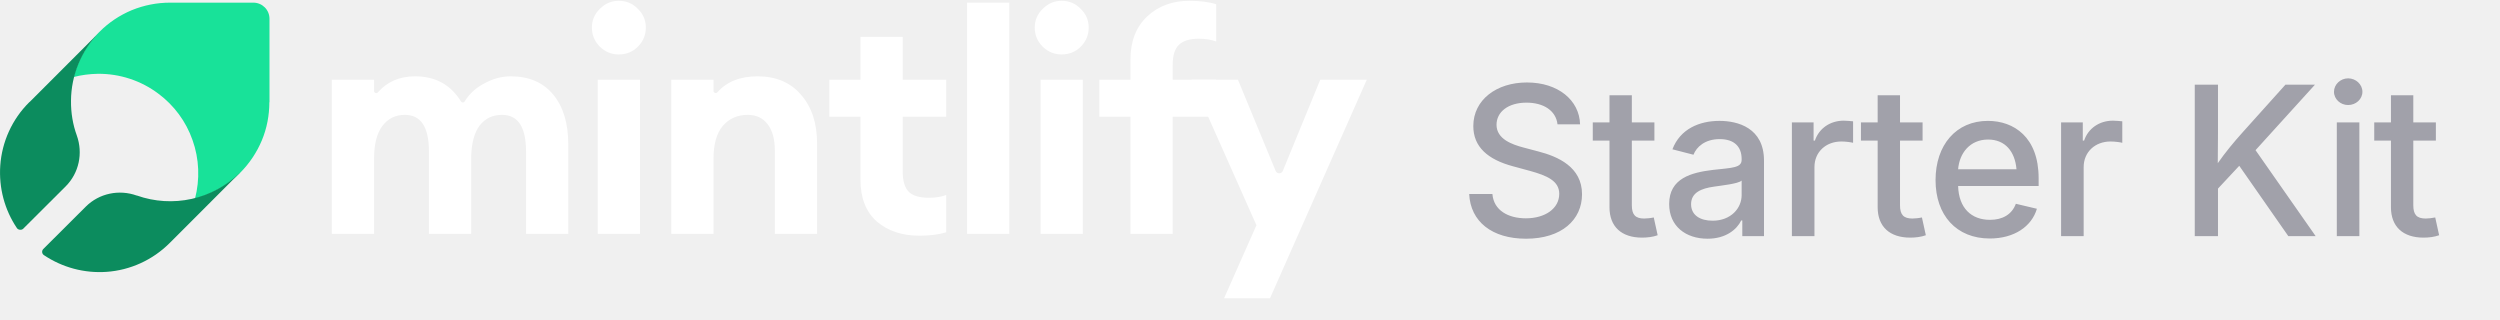
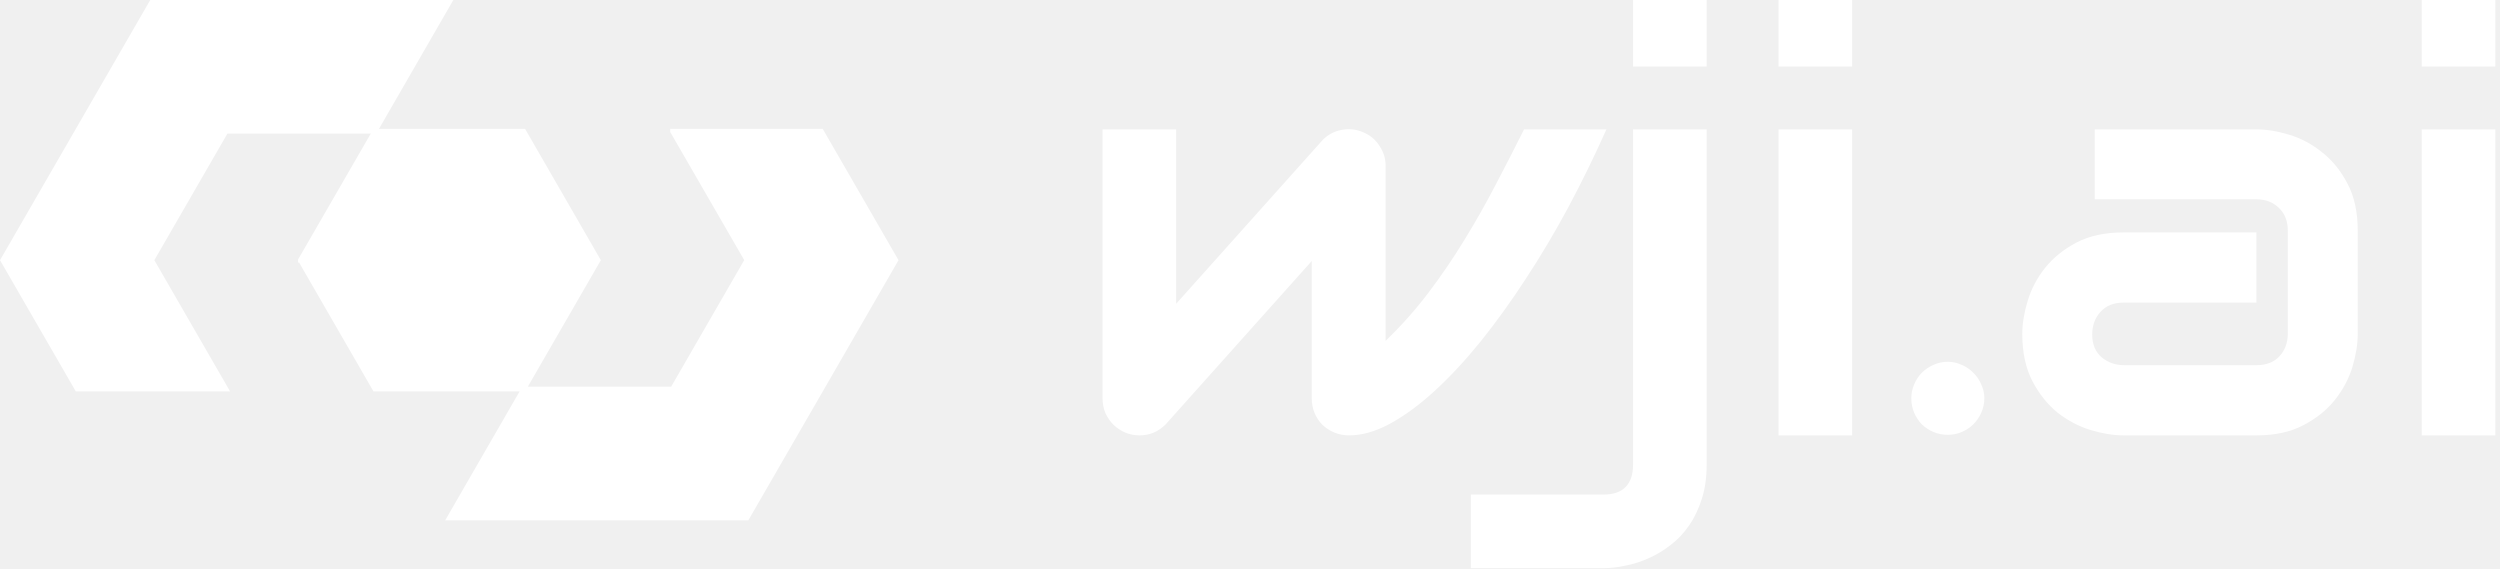
- <svg xmlns="http://www.w3.org/2000/svg" width="180" height="23" viewBox="0 0 180 23" fill="none">
-   <path d="M91.44 21.476H88.133L90.464 16.216L85.802 5.74H89.132L91.847 12.307C91.943 12.536 92.268 12.536 92.362 12.306L95.058 5.74H98.409L91.44 21.476Z" fill="white" />
-   <path d="M81.393 16.837V8.403H79.152V5.74H81.393V4.297C81.393 2.98 81.792 1.944 82.592 1.19C83.391 0.435 84.404 0.058 85.633 0.058C86.387 0.058 87.031 0.139 87.564 0.302V2.988C87.208 2.854 86.794 2.788 86.32 2.788C85.655 2.788 85.174 2.936 84.878 3.232C84.582 3.513 84.434 3.994 84.434 4.674V5.74H87.564V8.403H84.434V16.837H81.393Z" fill="white" />
-   <path d="M76.433 3.92C75.915 3.92 75.463 3.735 75.079 3.365C74.694 2.98 74.502 2.521 74.502 1.989C74.502 1.456 74.694 1.005 75.079 0.635C75.463 0.25 75.915 0.058 76.433 0.058C76.98 0.058 77.438 0.25 77.809 0.635C78.193 1.005 78.386 1.456 78.386 1.989C78.386 2.521 78.193 2.98 77.809 3.365C77.438 3.735 76.98 3.92 76.433 3.92ZM74.924 16.837V5.74H77.964V16.837H74.924Z" fill="white" />
-   <path d="M69.628 16.837V0.191H72.669V16.837H69.628Z" fill="white" />
-   <path d="M66.194 16.97C64.951 16.97 63.93 16.63 63.131 15.949C62.347 15.254 61.955 14.255 61.955 12.953V8.403H59.713V5.74H61.955V2.655H64.995V5.74H68.125V8.403H64.995V12.354C64.995 13.034 65.143 13.523 65.439 13.819C65.735 14.1 66.216 14.24 66.882 14.24C67.355 14.24 67.769 14.174 68.125 14.04V16.726C67.592 16.889 66.948 16.97 66.194 16.97Z" fill="white" />
-   <path d="M48.332 16.837V5.74H51.373V6.551C51.373 6.688 51.559 6.748 51.65 6.646C52.328 5.879 53.293 5.495 54.546 5.495C55.878 5.495 56.921 5.939 57.676 6.827C58.445 7.7 58.83 8.869 58.83 10.334V16.837H55.789V10.844C55.789 10.03 55.619 9.402 55.279 8.958C54.939 8.499 54.458 8.27 53.836 8.27C53.096 8.27 52.497 8.536 52.038 9.069C51.594 9.601 51.373 10.386 51.373 11.421V16.837H48.332Z" fill="white" />
-   <path d="M44.547 3.92C44.029 3.92 43.578 3.735 43.193 3.365C42.809 2.98 42.616 2.521 42.616 1.989C42.616 1.456 42.809 1.005 43.193 0.635C43.578 0.25 44.029 0.058 44.547 0.058C45.095 0.058 45.553 0.25 45.923 0.635C46.308 1.005 46.5 1.456 46.5 1.989C46.5 2.521 46.308 2.98 45.923 3.365C45.553 3.735 45.095 3.92 44.547 3.92ZM43.038 16.837V5.74H46.079V16.837H43.038Z" fill="white" />
-   <path d="M37.875 16.837V10.911C37.875 9.15 37.298 8.27 36.144 8.27C35.478 8.27 34.945 8.521 34.546 9.024C34.161 9.527 33.954 10.275 33.924 11.266V16.837H30.884V10.911C30.884 9.15 30.306 8.27 29.152 8.27C28.472 8.27 27.932 8.536 27.532 9.069C27.133 9.601 26.933 10.386 26.933 11.421V16.837H23.892V5.74H26.933V6.559C26.933 6.695 27.116 6.755 27.206 6.652C27.878 5.881 28.771 5.495 29.885 5.495C31.349 5.495 32.452 6.1 33.193 7.309C33.252 7.404 33.395 7.403 33.454 7.307C33.774 6.78 34.219 6.361 34.79 6.05C35.441 5.68 36.099 5.495 36.765 5.495C38.082 5.495 39.103 5.932 39.828 6.805C40.553 7.678 40.916 8.876 40.916 10.4V16.837H37.875Z" fill="white" />
-   <path d="M19.403 7.362V1.35C19.403 0.705 18.879 0.191 18.244 0.191H12.235C11.291 0.191 10.357 0.378 9.487 0.733C8.618 1.098 7.824 1.621 7.16 2.295L7.114 2.341C6.235 3.23 5.609 4.333 5.291 5.548C5.861 5.399 6.45 5.324 7.039 5.314C8.609 5.296 10.151 5.801 11.403 6.745C12.534 7.586 13.394 8.746 13.861 10.083C14.347 11.438 14.403 12.916 14.039 14.309C15.244 13.991 16.356 13.364 17.244 12.486L17.291 12.439C17.954 11.775 18.487 10.98 18.851 10.111C19.216 9.241 19.393 8.306 19.393 7.362H19.403Z" fill="#18E299" />
-   <path d="M5.112 7.26C5.121 5.416 5.857 3.646 7.151 2.324L2.151 7.326C2.133 7.344 2.114 7.354 2.095 7.372C0.876 8.583 0.14 10.204 0.019 11.918C-0.092 13.52 0.327 15.103 1.22 16.426C1.306 16.552 1.537 16.593 1.667 16.472L4.73 13.417C5.689 12.458 5.987 11.033 5.531 9.757C5.242 8.965 5.103 8.117 5.112 7.26Z" fill="#0C8C5E" />
-   <path d="M17.262 12.44C16.303 13.38 15.102 14.032 13.799 14.321C12.486 14.61 11.127 14.526 9.861 14.079C9.861 14.079 9.851 14.079 9.842 14.079C8.567 13.622 7.142 13.921 6.183 14.871L3.12 17.926C2.99 18.056 3.009 18.27 3.167 18.373C4.489 19.258 6.072 19.686 7.673 19.574C9.386 19.453 10.997 18.717 12.216 17.497L12.263 17.451L17.262 12.449V12.44Z" fill="#0C8C5E" />
-   <text x="105" y="17" font-family="Inter, ui-sans-serif, system-ui, -apple-system, sans-serif" font-size="15" font-weight="500" fill="#A1A1AA" letter-spacing="-0.01em">Starter Kit</text>
+ <svg xmlns="http://www.w3.org/2000/svg" width="528" height="120" viewBox="0 0 528 120" fill="none">
+   <g clip-path="url(#clip0_5_146)">
+     <path d="M173.47 27.72H142.04V27.73L157.76 54.94V54.95H157.75L142.04 82.16V82.17H110.61L126.32 54.95L110.61 27.72H79.17L63.45 54.94V54.95H63.46L79.17 82.17H110.6L94.89 109.39H157.76L173.48 82.17L189.19 54.95L173.47 27.72Z" fill="#FFFFFF" stroke="#FFFFFF" stroke-miterlimit="10" />
+     <path d="M32.02 0.5L16.3 27.72L0.58 54.95L16.3 82.17H47.73L32.02 54.95L47.74 27.72H79.17L94.88 0.5H32.02Z" fill="#FFFFFF" stroke="#FFFFFF" stroke-miterlimit="10" />
+   </g>
+   <path d="M527.011 14.05H511.466V0H527.011V14.05ZM527.011 91.952H511.466V27.323H527.011V91.952Z" fill="#FFFFFF" />
+   <path d="M497.954 70.549C497.954 72.701 497.576 75.032 496.818 77.543C496.061 80.015 494.825 82.326 493.111 84.479C491.437 86.591 489.225 88.365 486.475 89.8C483.765 91.235 480.457 91.952 476.551 91.952H448.511C446.358 91.952 444.026 91.573 441.515 90.816C439.044 90.059 436.732 88.843 434.58 87.169C432.468 85.455 430.694 83.243 429.259 80.533C427.824 77.783 427.107 74.454 427.107 70.549C427.107 68.396 427.485 66.064 428.243 63.553C429 61.042 430.216 58.731 431.89 56.618C433.604 54.466 435.816 52.672 438.526 51.237C441.276 49.802 444.604 49.085 448.511 49.085H476.551V63.912H448.511C446.398 63.912 444.764 64.57 443.608 65.885C442.452 67.161 441.874 68.755 441.874 70.668C441.874 72.701 442.532 74.295 443.847 75.451C445.202 76.567 446.797 77.125 448.63 77.125H476.551C478.663 77.125 480.297 76.487 481.453 75.212C482.609 73.936 483.187 72.342 483.187 70.429V48.726C483.187 46.694 482.549 45.079 481.274 43.883C480.038 42.688 478.464 42.09 476.551 42.09H442.412V27.323H476.551C478.703 27.323 481.015 27.701 483.486 28.459C485.997 29.216 488.309 30.451 490.421 32.165C492.573 33.839 494.367 36.051 495.802 38.802C497.237 41.512 497.954 44.82 497.954 48.726V70.549Z" fill="#FFFFFF" />
+   <path d="M419.095 84.12C419.095 85.196 418.876 86.213 418.438 87.169C418.039 88.086 417.481 88.903 416.764 89.621C416.086 90.298 415.269 90.836 414.312 91.235C413.396 91.633 412.419 91.833 411.383 91.833C410.307 91.833 409.29 91.633 408.334 91.235C407.417 90.836 406.6 90.298 405.883 89.621C405.205 88.903 404.667 88.086 404.268 87.169C403.87 86.213 403.67 85.196 403.67 84.12C403.67 83.084 403.87 82.107 404.268 81.191C404.667 80.234 405.205 79.417 405.883 78.739C406.6 78.022 407.417 77.464 408.334 77.065C409.29 76.627 410.307 76.408 411.383 76.408C412.419 76.408 413.396 76.627 414.312 77.065C415.269 77.464 416.086 78.022 416.764 78.739C417.481 79.417 418.039 80.234 418.438 81.191C418.876 82.107 419.095 83.084 419.095 84.12Z" fill="#FFFFFF" />
+   <path d="M391.175 14.05H375.63V0H391.175V14.05ZM391.175 91.952H375.63V27.323H391.175V91.952Z" fill="#FFFFFF" />
+   <path d="M360.445 14.05H344.9V0H360.445V14.05ZM360.445 98.17C360.445 100.84 360.106 103.232 359.428 105.344C358.751 107.497 357.854 109.37 356.738 110.964C355.622 112.599 354.326 113.974 352.852 115.09C351.377 116.246 349.822 117.182 348.188 117.9C346.594 118.617 344.98 119.135 343.345 119.454C341.711 119.813 340.157 119.992 338.682 119.992H310.642V104.448H338.682C340.755 104.448 342.309 103.91 343.345 102.833C344.382 101.757 344.9 100.203 344.9 98.17V27.323H360.445V98.17Z" fill="#FFFFFF" />
+   <path d="M339.28 27.323C336.809 32.863 334.138 38.323 331.269 43.704C328.399 49.045 325.389 54.107 322.241 58.89C319.132 63.673 315.943 68.097 312.675 72.163C309.406 76.188 306.158 79.676 302.93 82.625C299.741 85.535 296.612 87.827 293.543 89.501C290.514 91.135 287.644 91.952 284.934 91.952C283.818 91.952 282.781 91.753 281.825 91.354C280.868 90.956 280.031 90.418 279.314 89.74C278.596 89.023 278.038 88.186 277.64 87.229C277.241 86.272 277.042 85.236 277.042 84.12V55.123L246.192 89.621C245.395 90.418 244.518 91.016 243.561 91.414C242.644 91.773 241.688 91.952 240.691 91.952C239.615 91.952 238.599 91.753 237.642 91.354C236.726 90.956 235.909 90.418 235.191 89.74C234.474 89.023 233.896 88.186 233.457 87.229C233.059 86.272 232.859 85.236 232.859 84.12V27.323H248.404V64.151L279.374 29.535C280.49 28.419 281.805 27.721 283.319 27.442C284.874 27.123 286.389 27.283 287.863 27.921C289.338 28.518 290.494 29.475 291.331 30.79C292.208 32.066 292.646 33.481 292.646 35.035V71.983C295.994 68.755 299.023 65.347 301.734 61.76C304.444 58.173 306.955 54.486 309.267 50.699C311.619 46.873 313.811 43.007 315.844 39.101C317.916 35.155 319.929 31.229 321.882 27.323H339.28Z" fill="#FFFFFF" />
+   <defs>
+     <clipPath id="clip0_5_146">
+       <rect width="189.76" height="109.89" fill="white" />
+     </clipPath>
+   </defs>
</svg>
